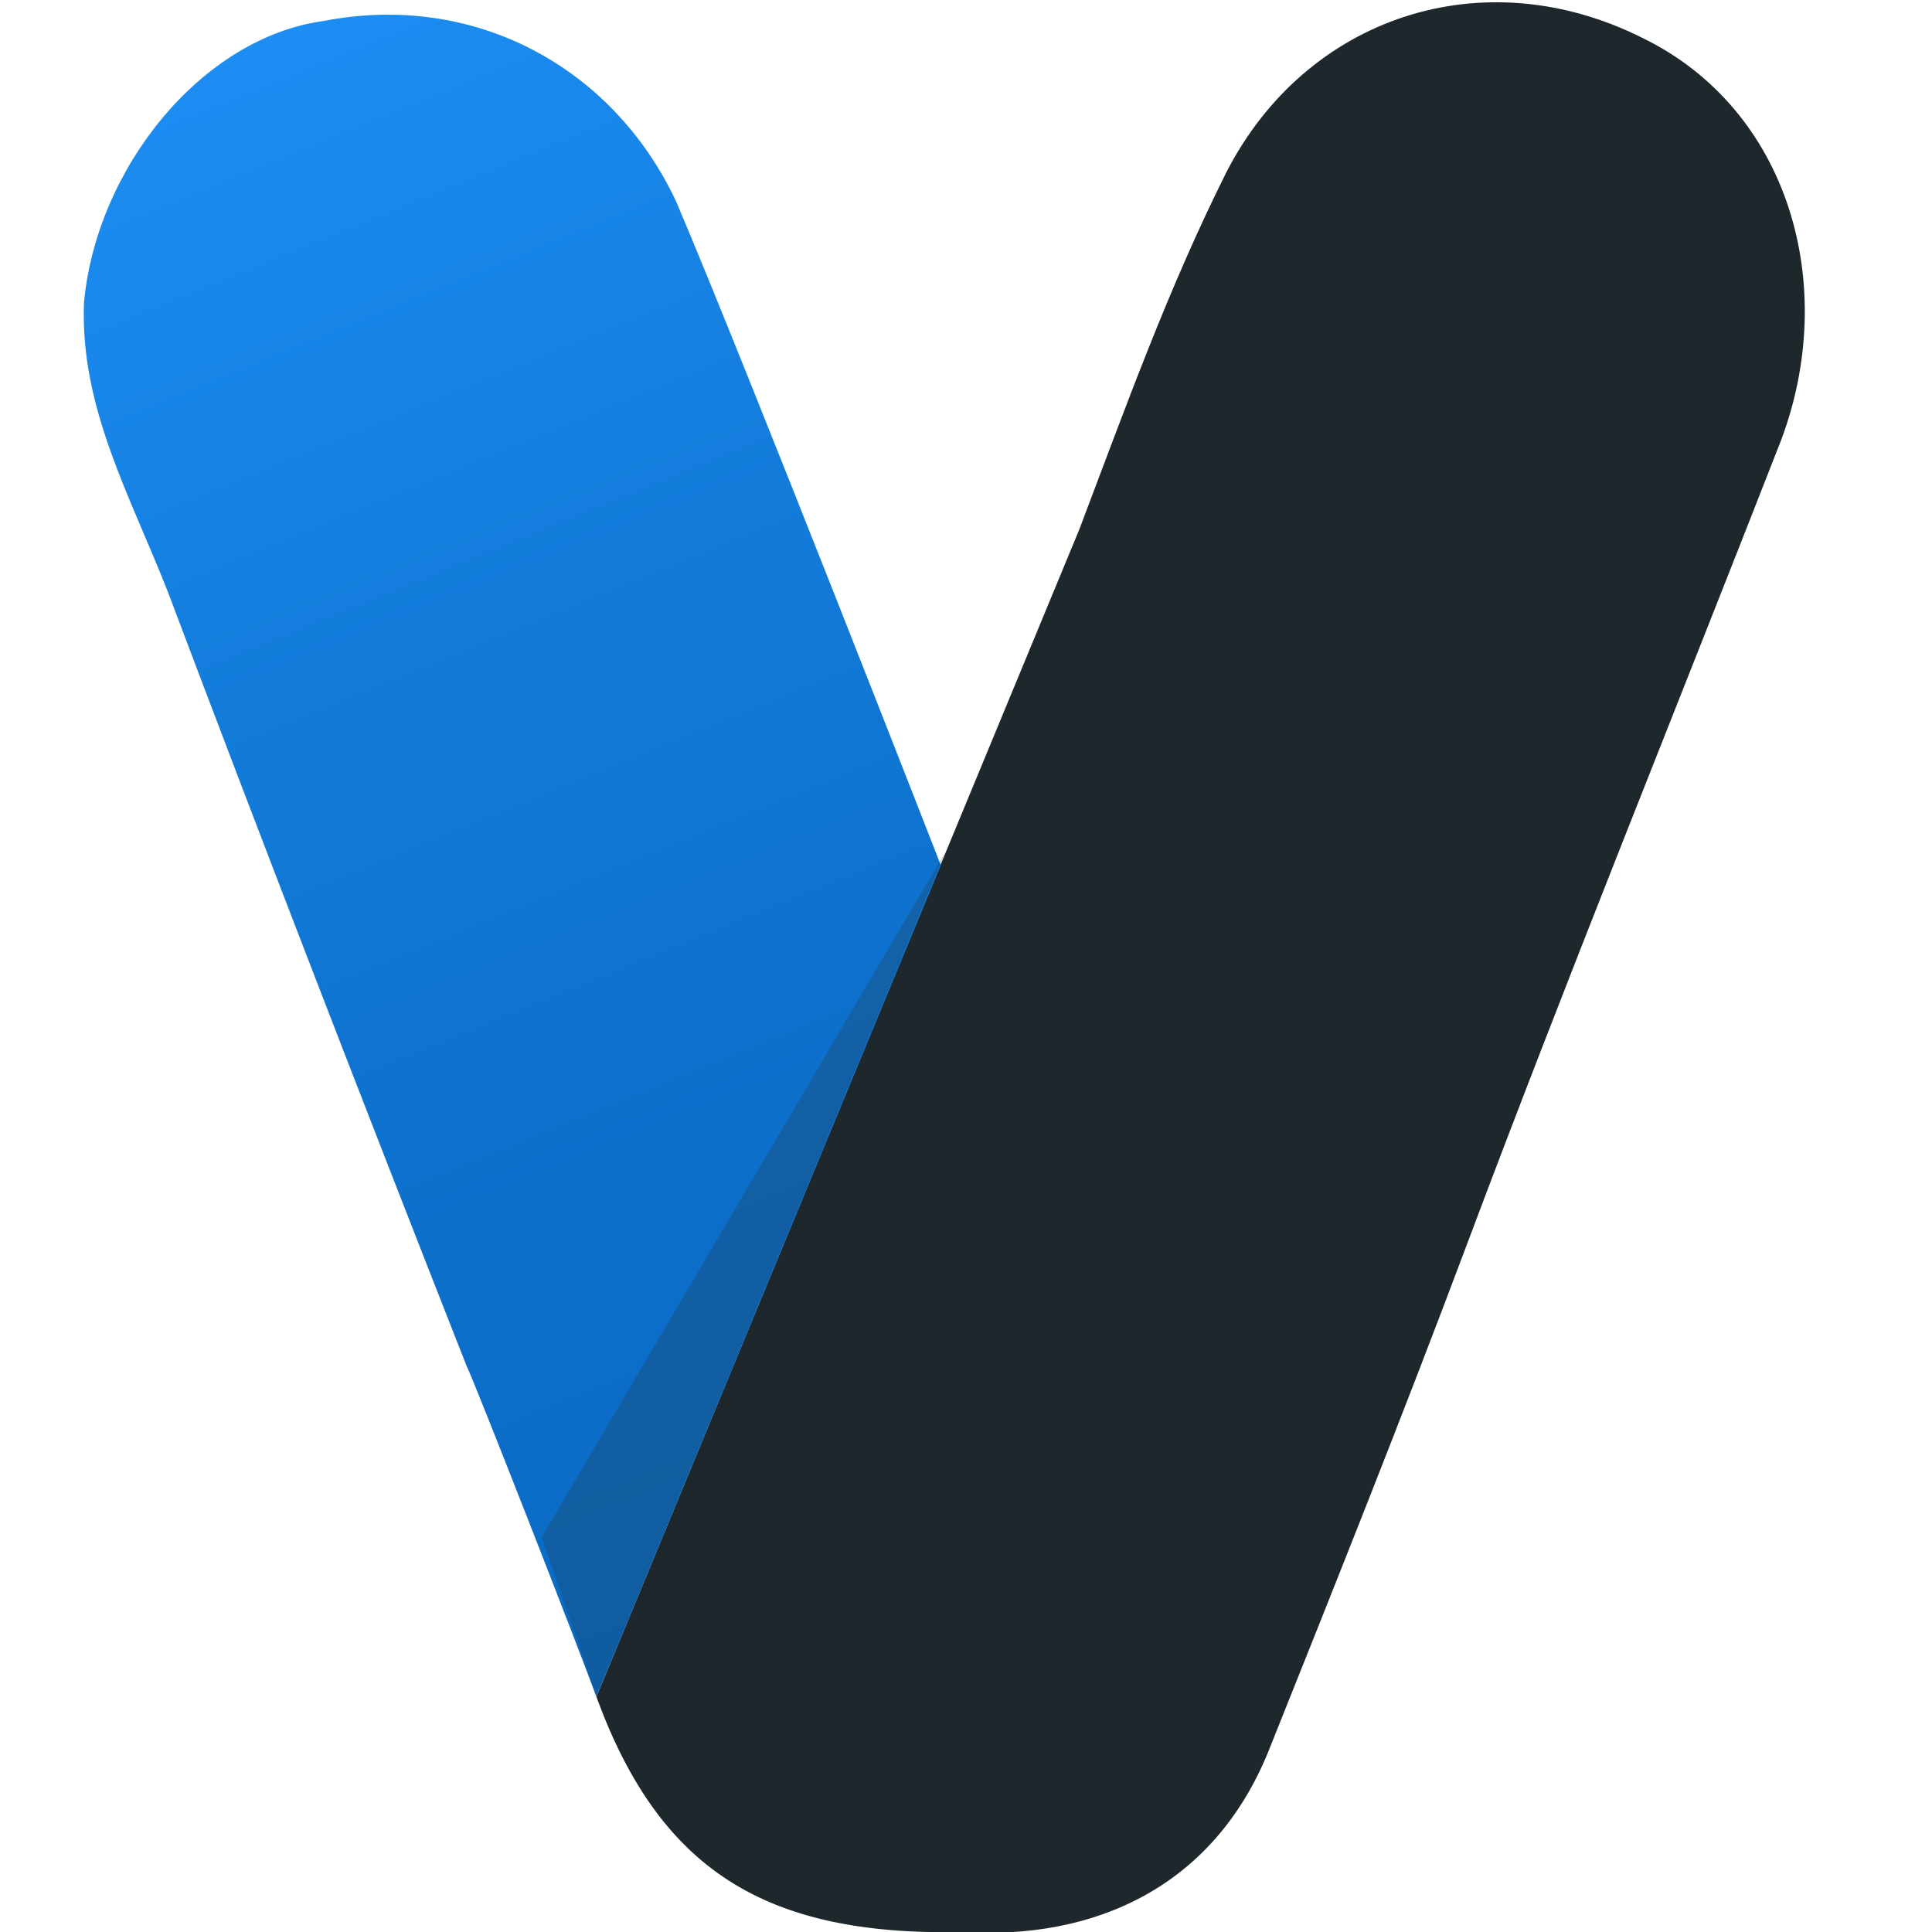
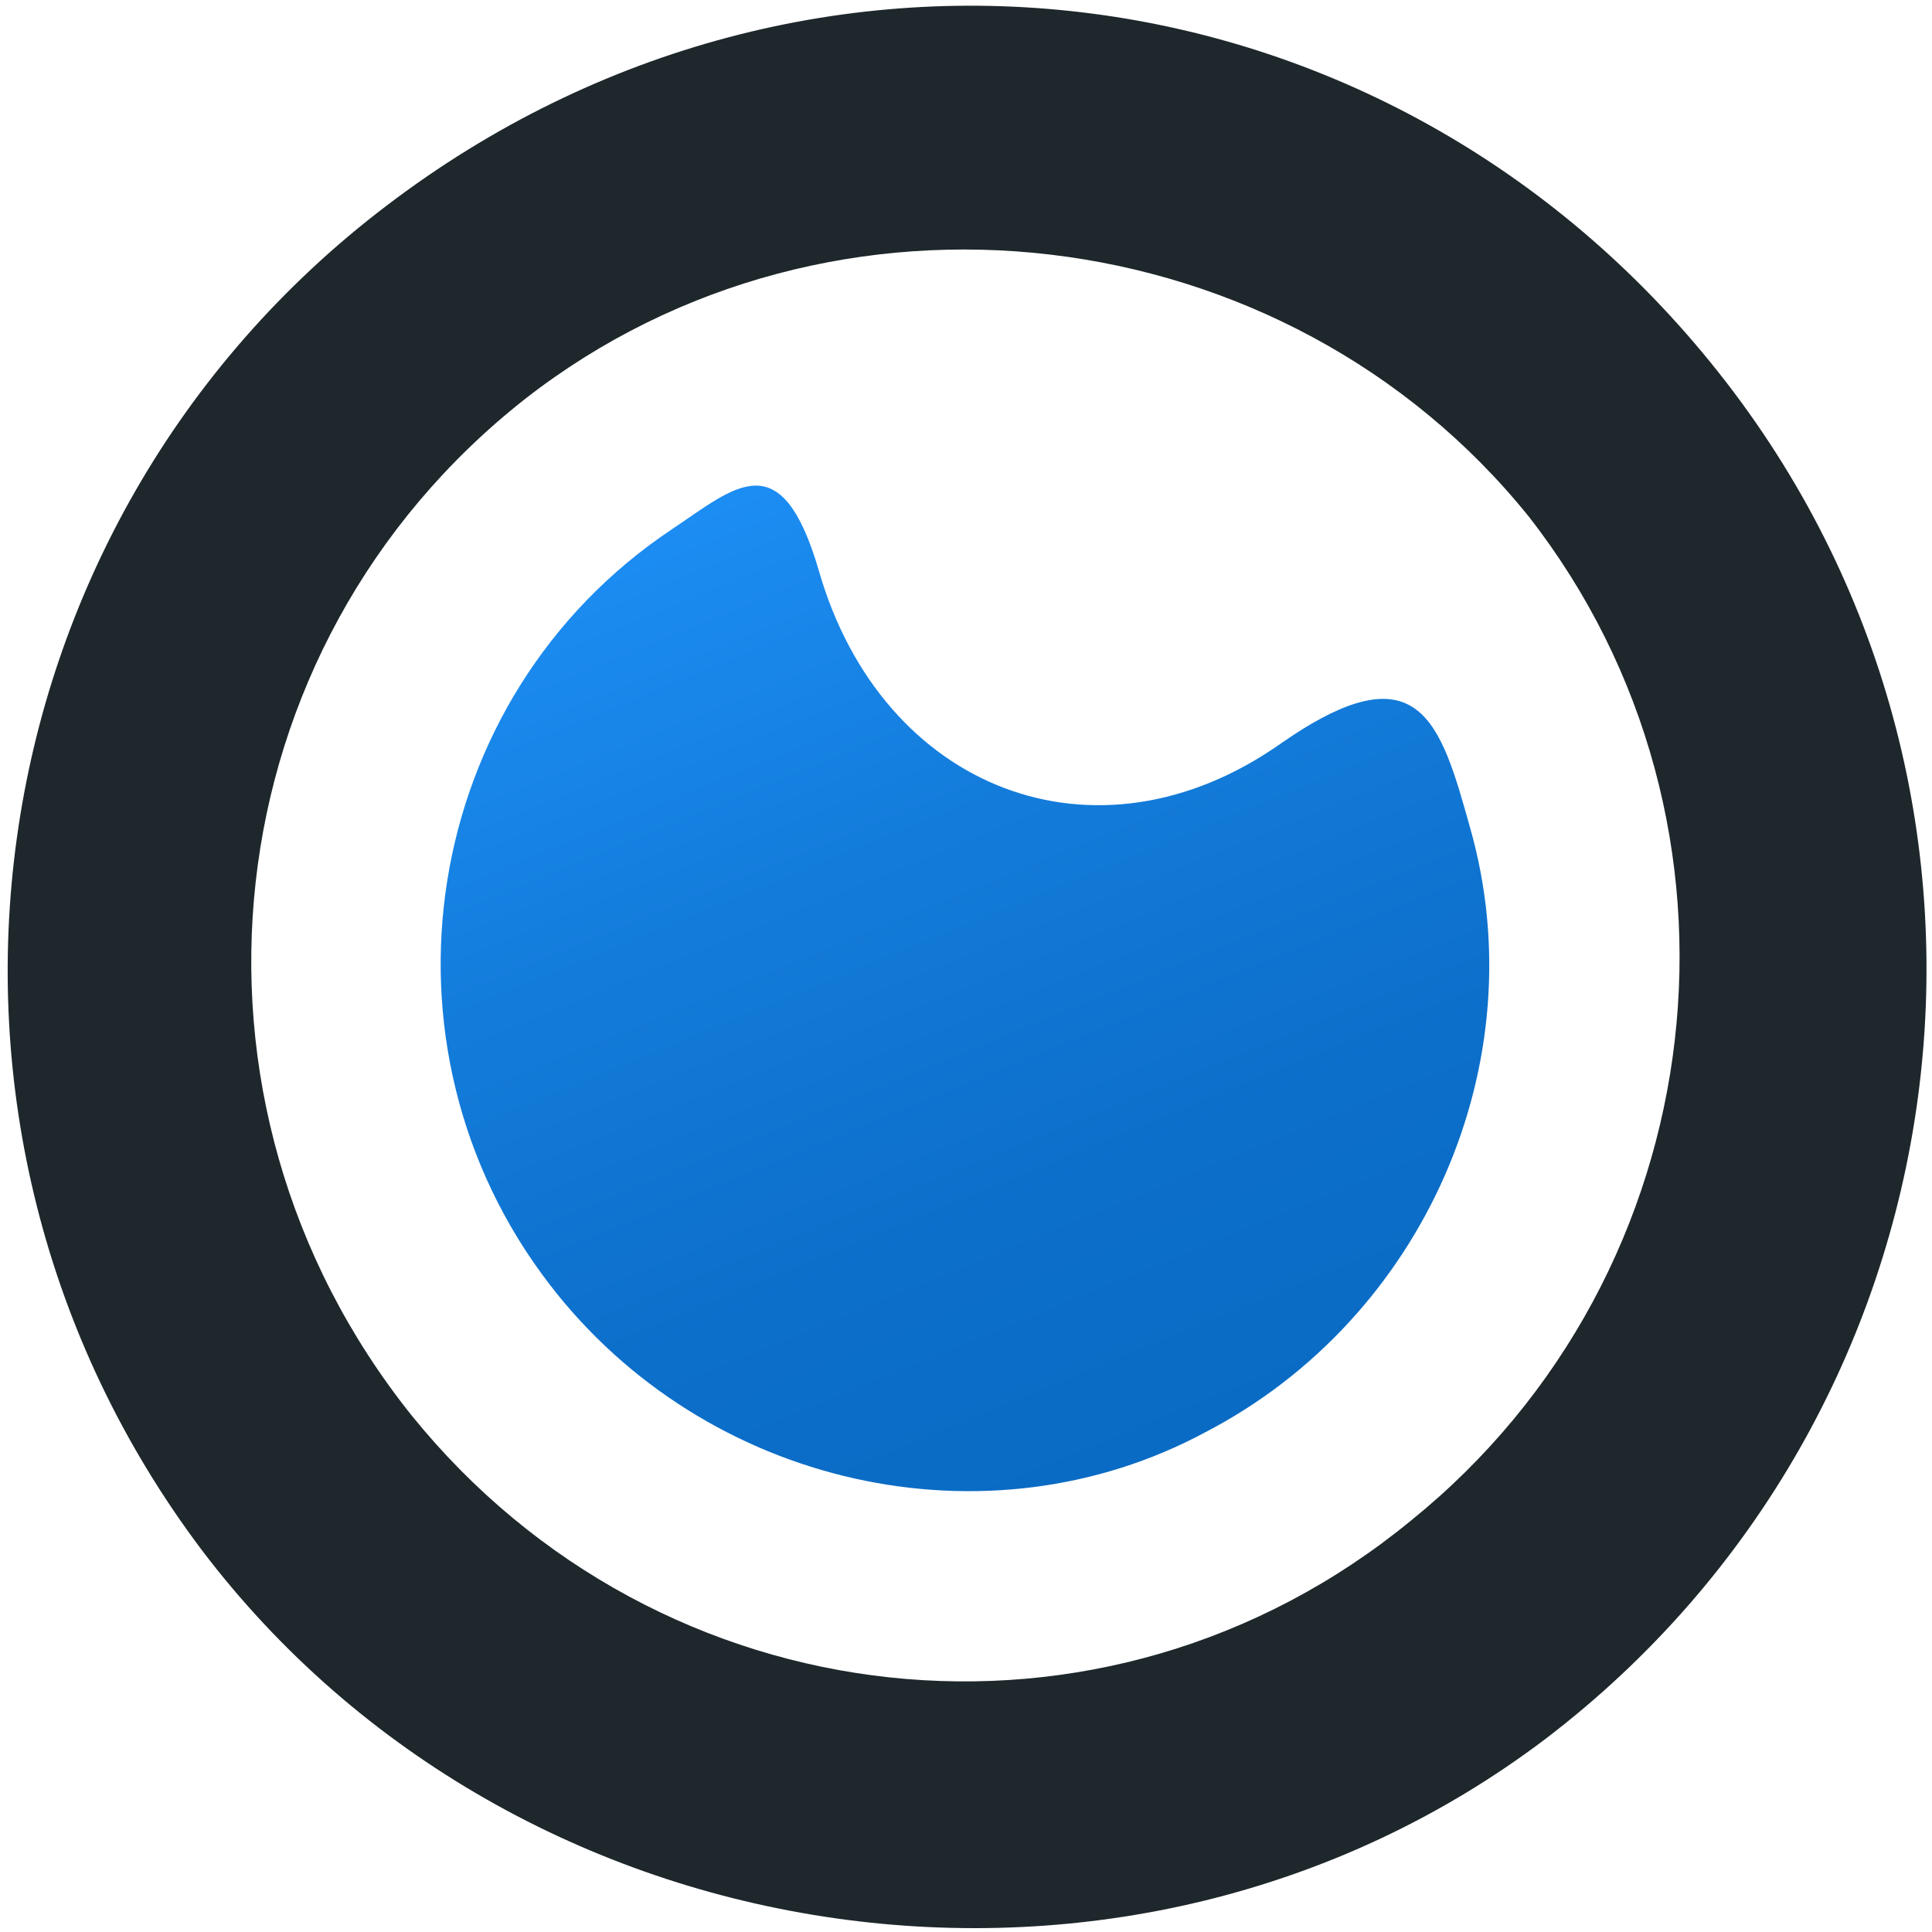
<svg xmlns="http://www.w3.org/2000/svg" version="1.1" id="Layer_2" x="0px" y="0px" viewBox="0 0 46 46" style="enable-background:new 0 0 46 46;" xml:space="preserve">
  <style type="text/css">
	.st0{fill:#1E272B;}
	.st1{fill:url(#SVGID_1_);}
- 	.st2{opacity:0.25;fill:#242E35;enable-background:new    ;}
</style>
-   <g>
-     <path class="st0" d="M25.7,12.6c1.1-2.9,2.1-5.7,3.5-8.5c1.9-3.7,6.1-5.1,9.9-3.2c3.5,1.7,4.7,5.9,3.3,9.6   c-2.5,6.4-5.1,12.8-7.5,19.2c-1.5,4-3.1,8-4.7,12c-1.3,3.2-4.1,4.5-7.3,4.3c-4.7,0.1-7.2-1.5-8.7-5.6" />
-     <linearGradient id="SVGID_1_" gradientUnits="userSpaceOnUse" x1="6.313" y1="304.747" x2="21.355" y2="341.462" gradientTransform="matrix(1 0 0 1 0 -304)">
-       <stop offset="0" style="stop-color:#1C8DF3" />
-       <stop offset="0.362" style="stop-color:#137CDB" />
-       <stop offset="0.728" style="stop-color:#0C6FCA" />
-       <stop offset="1" style="stop-color:#0A6BC4" />
-     </linearGradient>
-     <path class="st1" d="M14.2,40.4c-0.4-1.1-2.9-7.5-3.1-7.9c-2.4-6.1-4.8-12.3-7.1-18.4c-0.9-2.3-2.1-4.4-2-6.9   c0.3-3.2,2.8-6.3,5.7-6.7c3.6-0.7,6.9,1.1,8.4,4.3c1.7,4,6.3,15.8,6.3,15.8L14.2,40.4z" />
-     <polyline class="st2" points="14.2,40.4 12.9,36.6 22.5,20.3  " />
-   </g>
+   <path class="st0" d="M9.2,4.9C19.3-2.8,33.3-1,41.1,9.1c7.8,10.1,5.8,24.6-4.3,32.3c-9.9,7.5-24.5,5.4-32-4.5  C-2.8,26.8-0.8,12.5,9.2,4.9z M33.6,36.2c7.3-5.9,8.5-16.6,2.8-23.9c-5.8-7.2-16.6-8.5-23.9-2.8C5,15.4,3.8,26.2,9.8,33.7  C15.7,41,26.3,42.2,33.6,36.2z" />
+   <linearGradient id="SVGID_1_" gradientUnits="userSpaceOnUse" x1="18.298" y1="11.464" x2="27.785" y2="34.619">
+     <stop offset="0" style="stop-color:#1C8DF3" />
+     <stop offset="0.362" style="stop-color:#137CDB" />
+     <stop offset="0.728" style="stop-color:#0C6FCA" />
+     <stop offset="1" style="stop-color:#0A6BC4" />
+   </linearGradient>
+   <path class="st1" d="M13.1,30.6c-4.4-5.7-3.1-14,2.9-18c1.5-1,2.6-2.1,3.5,1c1.5,5.2,6.6,7.2,11,4.1c3.3-2.3,3.8-0.5,4.5,2  c1.6,5.6-1.1,11.7-6.3,14.4C23.5,36.9,16.8,35.4,13.1,30.6z" />
</svg>
